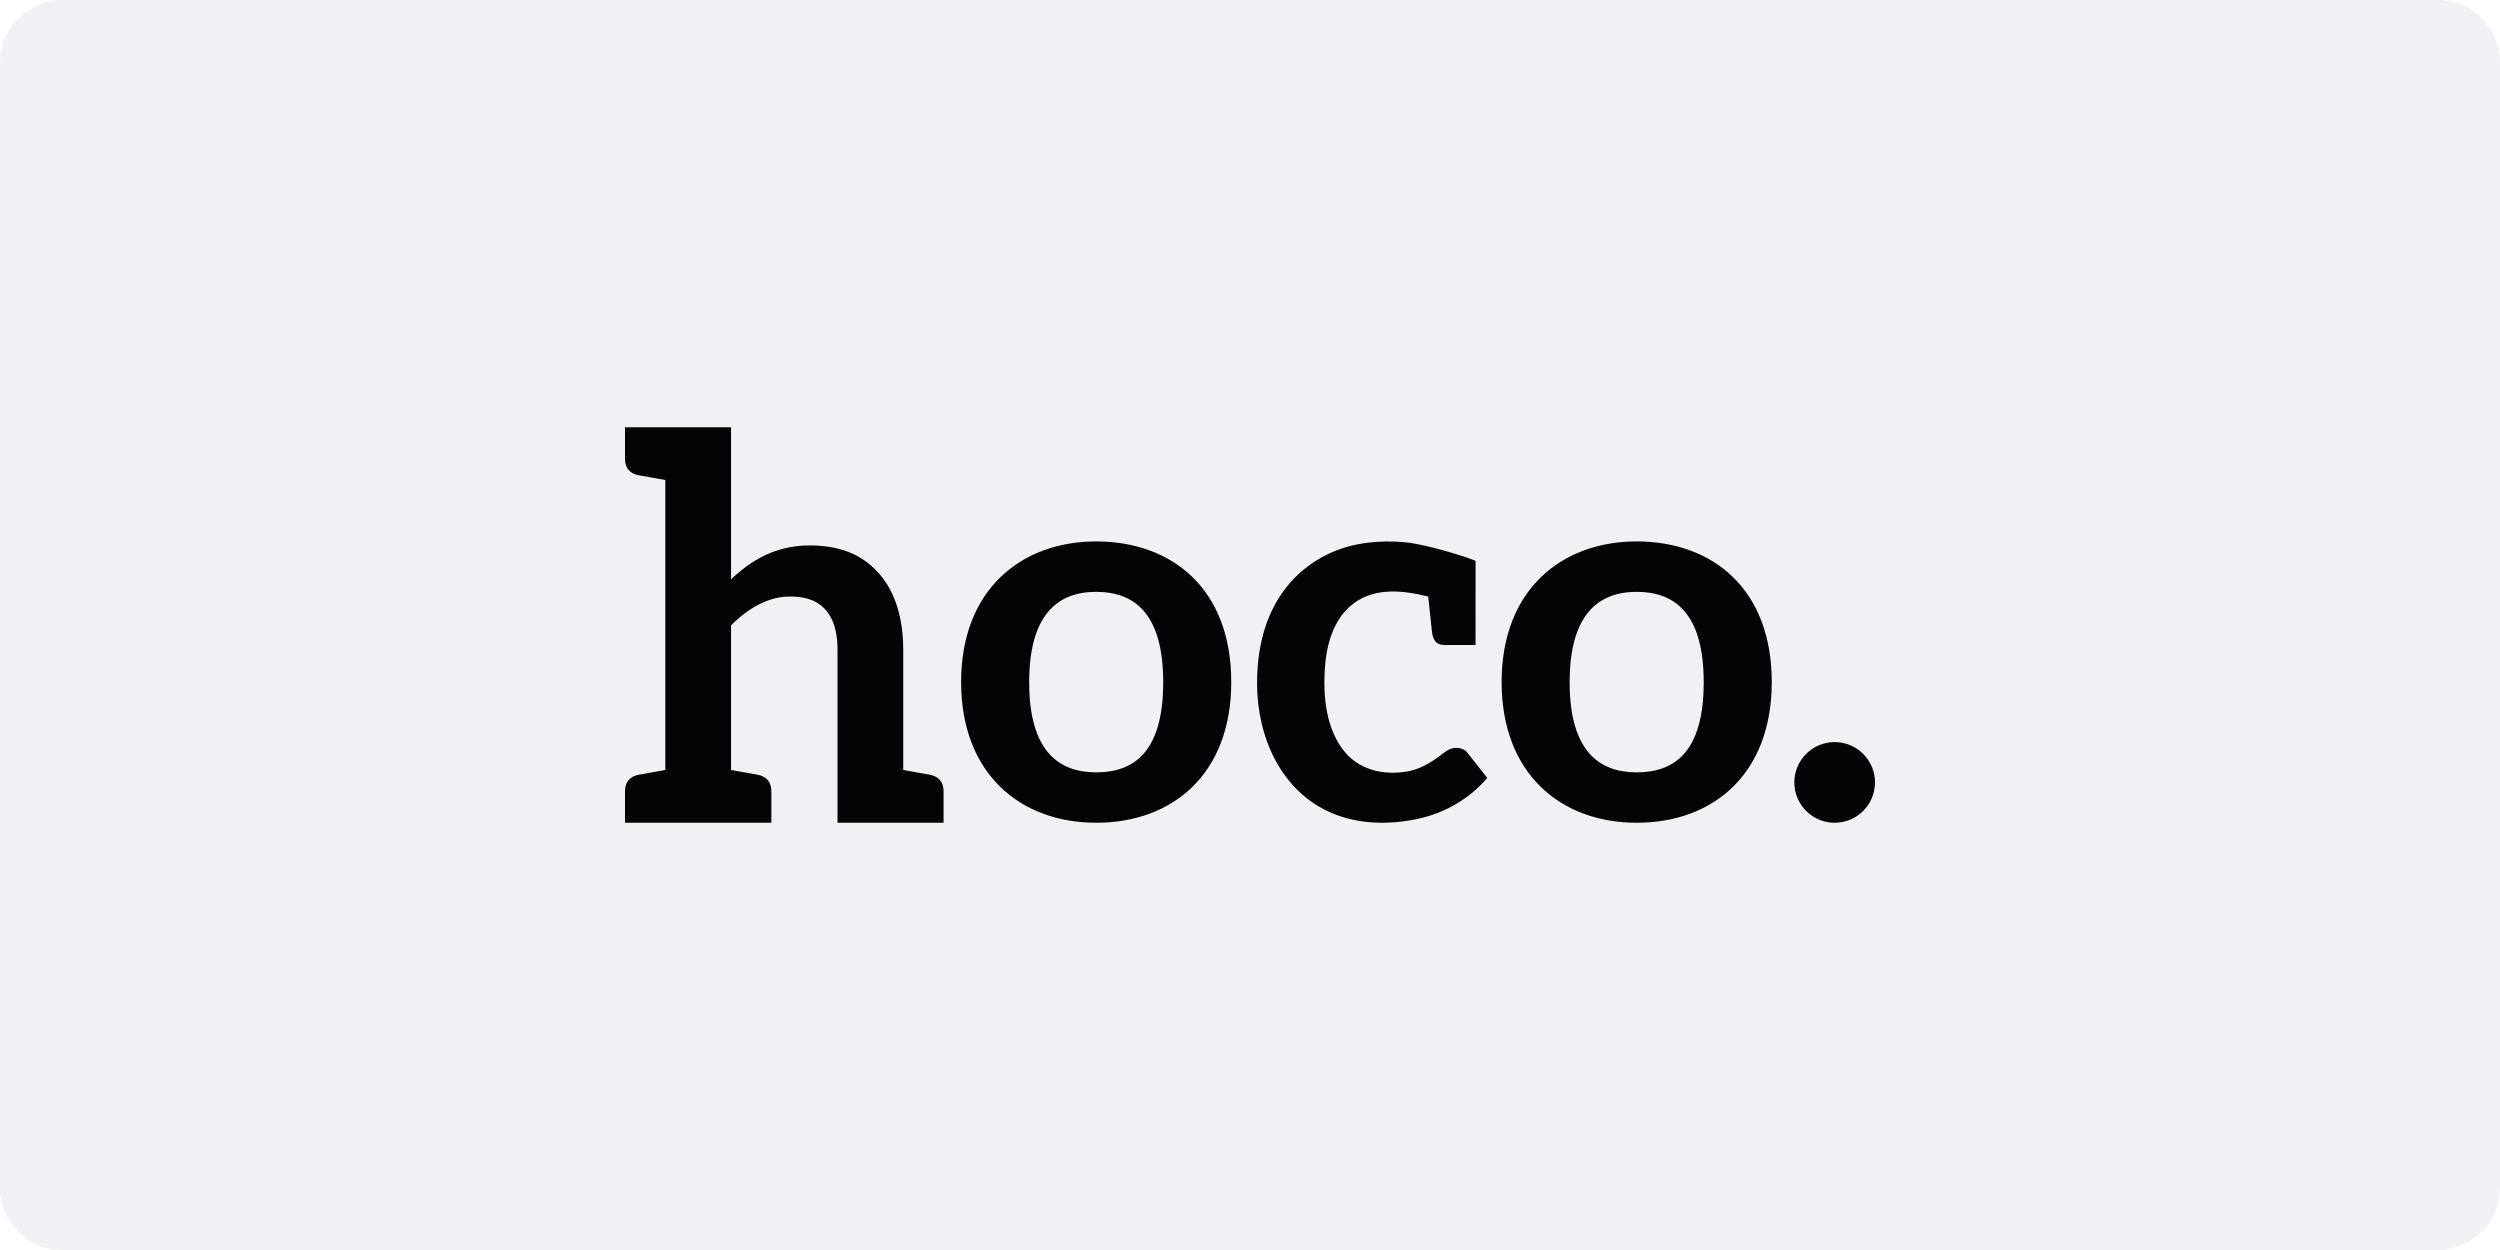
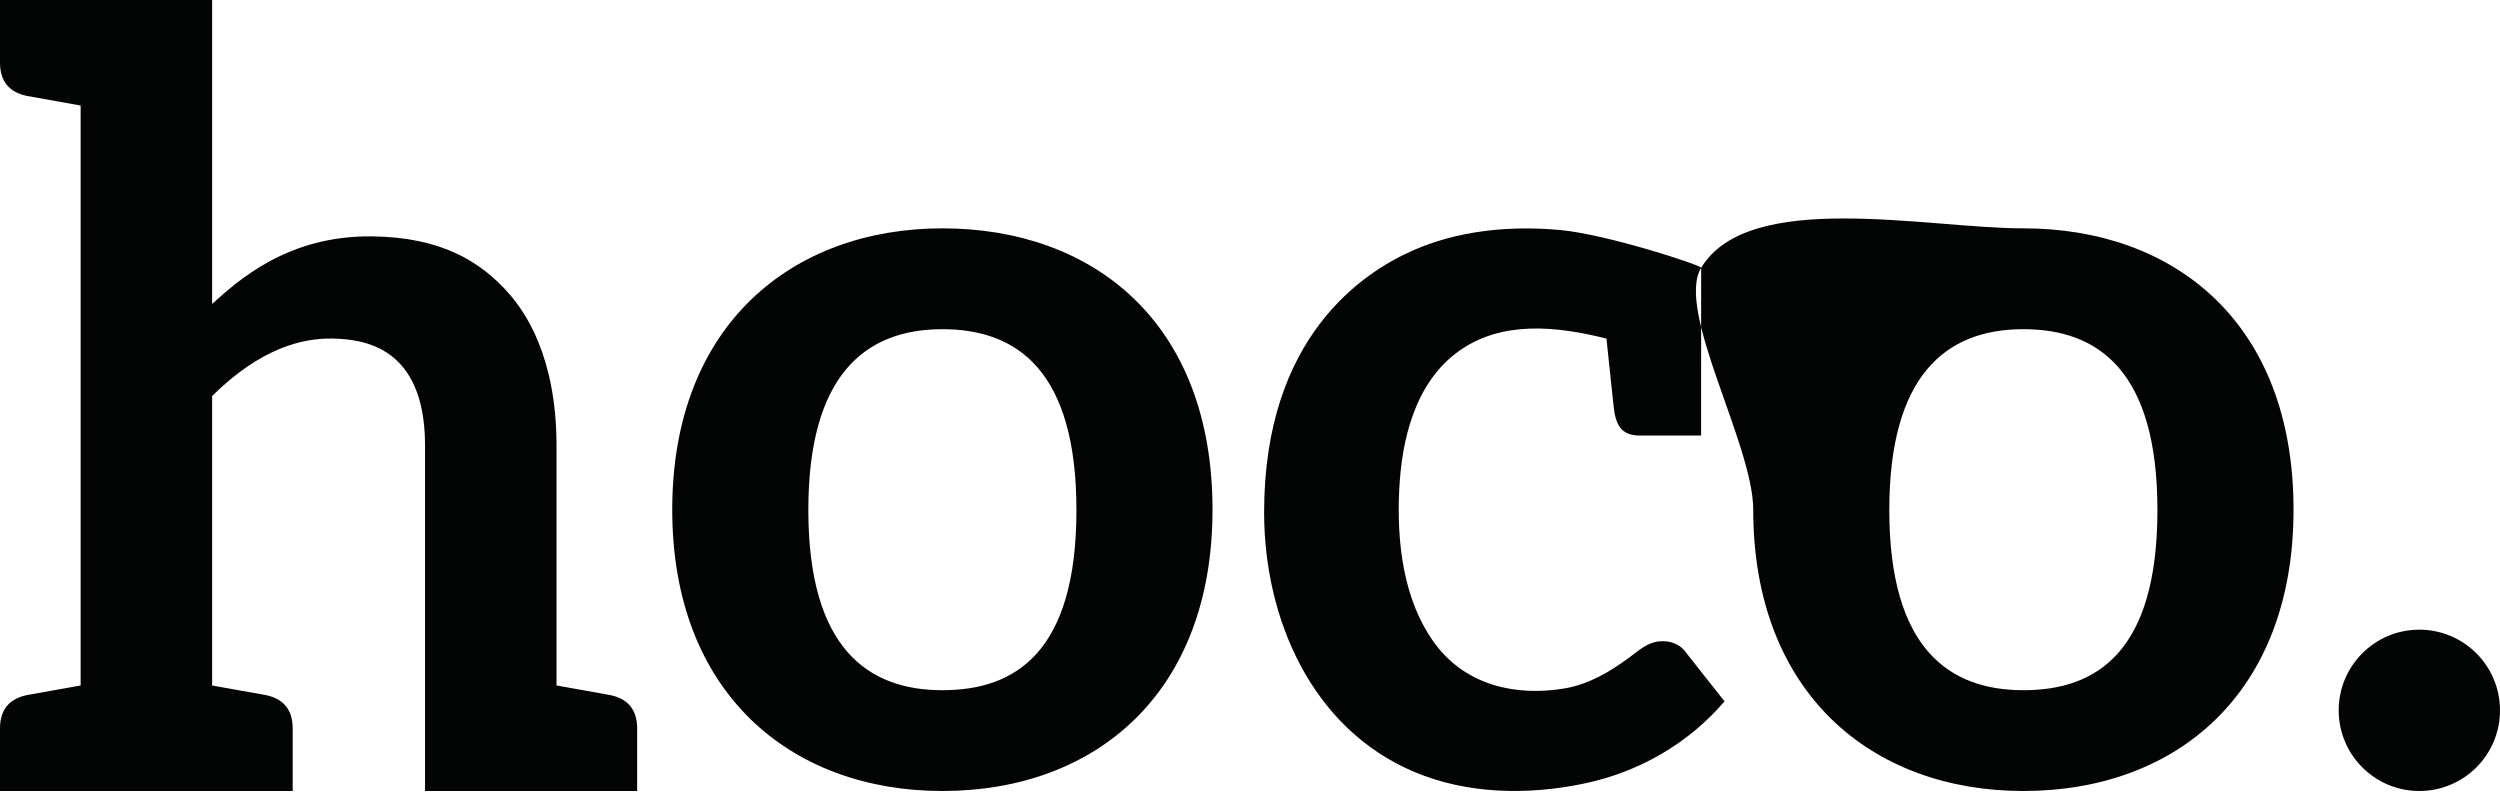
- <svg xmlns="http://www.w3.org/2000/svg" width="100%" height="100%" viewBox="0 0 120 60" version="1.1" xml:space="preserve" style="fill-rule:evenodd;clip-rule:evenodd;stroke-linejoin:round;stroke-miterlimit:2;">
-   <g transform="matrix(1,0,0,1,-30,-88)">
-     <path d="M150,91C150,89.343 148.657,88 147,88C130.368,88 49.632,88 33,88C31.343,88 30,89.343 30,91C30,101.242 30,134.758 30,145C30,146.657 31.343,148 33,148C49.632,148 130.368,148 147,148C148.657,148 150,146.657 150,145C150,134.758 150,101.242 150,91Z" style="fill:rgb(240,241,245);" />
+ <svg xmlns="http://www.w3.org/2000/svg" width="100%" height="100%" viewBox="0 0 60 19" version="1.1" xml:space="preserve" style="fill-rule:evenodd;clip-rule:evenodd;stroke-linejoin:round;stroke-miterlimit:2;">
+   <g transform="matrix(1,0,0,1,-60,-108.508)">
    <g transform="matrix(0.0355059,0,0,0.0355059,53.0146,88.1599)">
-       <path d="M1362.43,1047.16C1338.01,1075.72 1304.55,1094.93 1267.81,1102.67C1229.87,1110.67 1188.69,1110.06 1152.67,1094.84C1083.12,1065.45 1051.21,991.002 1051.21,919.352C1051.21,800.593 1118.31,757.235 1151.36,742.577C1182.18,728.877 1217.17,725.481 1251.03,728.543C1283.17,731.468 1346.63,752.352 1346.63,754.093C1346.61,791.885 1346.6,829.698 1346.58,867.498L1305.18,867.498C1292.26,867.498 1288.66,860.052 1287.36,846.885C1285.89,831.902 1284.07,816.948 1282.61,801.956C1249.47,793.681 1211.98,789.331 1182.55,810.643C1153.09,831.939 1144.08,870.435 1142.51,904.831C1140.88,939.789 1145.24,979.031 1166.68,1008.14C1187.6,1036.51 1221.74,1044.03 1254.71,1038.36C1270.67,1035.59 1284.68,1027.33 1297.6,1017.86C1304.18,1013.06 1310.11,1007.27 1318.63,1006.59C1325.88,1005.99 1332.81,1008.54 1336.86,1014.78L1362.43,1047.16ZM833.728,727.436C732.874,727.436 651.132,792.161 651.132,917.599C651.132,1041.6 731.286,1107.76 833.728,1107.76C936.895,1107.76 1016.33,1042.11 1016.33,917.599C1016.33,790.607 935.303,727.436 833.728,727.436ZM1564.42,727.436C1463.58,727.436 1381.82,792.161 1381.82,917.599C1381.82,1041.6 1461.98,1107.76 1564.42,1107.76C1667.6,1107.76 1747.04,1042.11 1747.04,917.599C1747.04,790.607 1666,727.436 1564.42,727.436ZM1886.6,1053.24C1886.6,1083.35 1862.2,1107.76 1832.07,1107.76C1801.97,1107.76 1777.56,1083.35 1777.56,1053.24C1777.56,1023.12 1801.97,998.714 1832.07,998.714C1862.2,998.714 1886.6,1023.12 1886.6,1053.24ZM627.417,1065.47L627.417,1107.75L484.038,1107.75L484.038,872.8C483.425,807.908 443.192,802.329 421.438,801.937C401.163,801.57 372.78,808.408 340.121,840.787L340.121,1036.44C349.1,1038.03 375.53,1042.78 376.584,1042.96C388.58,1045.53 394.584,1053.04 394.584,1065.47L394.584,1107.75L196.738,1107.75L196.738,1065.47C196.738,1053.04 202.746,1045.53 214.759,1042.96C215.792,1042.78 242.259,1038.03 251.242,1036.44L251.242,644.42C242.259,642.833 215.792,638.079 214.738,637.9C202.746,635.329 196.738,627.825 196.738,615.383L196.738,573.095L340.121,573.095L340.121,778.562C358.159,762.204 391.705,732.116 448.421,732.858C494.217,733.445 521.334,749.212 541.071,771.891C551.7,784.066 572.546,813.862 572.913,872.8L572.913,1036.41C581.896,1038 608.363,1042.78 609.4,1042.96C621.413,1045.53 627.417,1053.04 627.417,1065.47ZM833.728,1039.63C783.682,1039.63 743.132,1011.62 743.132,917.836C743.132,827.39 780.836,795.603 833.728,795.603C884.736,795.603 924.345,824.19 924.345,917.836C924.345,1014.4 882.761,1039.63 833.728,1039.63ZM1564.42,1039.63C1514.37,1039.63 1473.8,1011.62 1473.8,917.836C1473.8,827.39 1511.55,795.603 1564.42,795.603C1615.44,795.603 1655.04,824.19 1655.04,917.836C1655.04,1014.4 1613.45,1039.63 1564.42,1039.63Z" style="fill:rgb(3,4,4);fill-rule:nonzero;" />
+       <path d="M1362.43,1047.16C1338.01,1075.72 1304.55,1094.93 1267.81,1102.67C1229.87,1110.67 1188.69,1110.06 1152.67,1094.84C1083.12,1065.45 1051.21,991.002 1051.21,919.352C1051.21,800.593 1118.31,757.235 1151.36,742.577C1182.18,728.877 1217.17,725.481 1251.03,728.543C1283.17,731.468 1346.63,752.352 1346.63,754.093C1346.61,791.885 1346.6,829.698 1346.58,867.498L1305.18,867.498C1292.26,867.498 1288.66,860.052 1287.36,846.885C1285.89,831.902 1284.07,816.948 1282.61,801.956C1249.47,793.681 1211.98,789.331 1182.55,810.643C1153.09,831.939 1144.08,870.435 1142.51,904.831C1140.88,939.789 1145.24,979.031 1166.68,1008.14C1187.6,1036.51 1221.74,1044.03 1254.71,1038.36C1270.67,1035.59 1284.68,1027.33 1297.6,1017.86C1304.18,1013.06 1310.11,1007.27 1318.63,1006.59C1325.88,1005.99 1332.81,1008.54 1336.86,1014.78L1362.43,1047.16ZM833.728,727.436C732.874,727.436 651.132,792.161 651.132,917.599C651.132,1041.6 731.286,1107.76 833.728,1107.76C936.895,1107.76 1016.33,1042.11 1016.33,917.599C1016.33,790.607 935.303,727.436 833.728,727.436ZM1564.42,727.436C1499.03,727.436 1378.88,700.757 1346.63,754.093C1329.14,783.01 1381.82,873.5 1381.82,917.599C1381.82,1041.6 1461.98,1107.76 1564.42,1107.76C1667.6,1107.76 1747.04,1042.11 1747.04,917.599C1747.04,790.607 1666,727.436 1564.42,727.436ZM1886.6,1053.24C1886.6,1083.35 1862.2,1107.76 1832.07,1107.76C1801.97,1107.76 1777.56,1083.35 1777.56,1053.24C1777.56,1023.12 1801.97,998.714 1832.07,998.714C1862.2,998.714 1886.6,1023.12 1886.6,1053.24ZM627.417,1065.47L627.417,1107.75L484.038,1107.75L484.038,872.8C483.425,807.908 443.192,802.329 421.438,801.937C401.163,801.57 372.78,808.408 340.121,840.787L340.121,1036.44C349.1,1038.03 375.53,1042.78 376.584,1042.96C388.58,1045.53 394.584,1053.04 394.584,1065.47L394.584,1107.75L196.738,1107.75L196.738,1065.47C196.738,1053.04 202.746,1045.53 214.759,1042.96C215.792,1042.78 242.259,1038.03 251.242,1036.44L251.242,644.42C242.259,642.833 215.792,638.079 214.738,637.9C202.746,635.329 196.738,627.825 196.738,615.383L196.738,573.095L340.121,573.095L340.121,778.562C358.159,762.204 391.705,732.116 448.421,732.858C494.217,733.445 521.334,749.212 541.071,771.891C551.7,784.066 572.546,813.862 572.913,872.8L572.913,1036.41C581.896,1038 608.363,1042.78 609.4,1042.96C621.413,1045.53 627.417,1053.04 627.417,1065.47ZM833.728,1039.63C783.682,1039.63 743.132,1011.62 743.132,917.836C743.132,827.39 780.836,795.603 833.728,795.603C884.736,795.603 924.345,824.19 924.345,917.836C924.345,1014.4 882.761,1039.63 833.728,1039.63ZM1564.42,1039.63C1514.37,1039.63 1473.8,1011.62 1473.8,917.836C1473.8,827.39 1511.55,795.603 1564.42,795.603C1615.44,795.603 1655.04,824.19 1655.04,917.836C1655.04,1014.4 1613.45,1039.63 1564.42,1039.63Z" style="fill:rgb(3,4,4);fill-rule:nonzero;" />
    </g>
  </g>
</svg>
